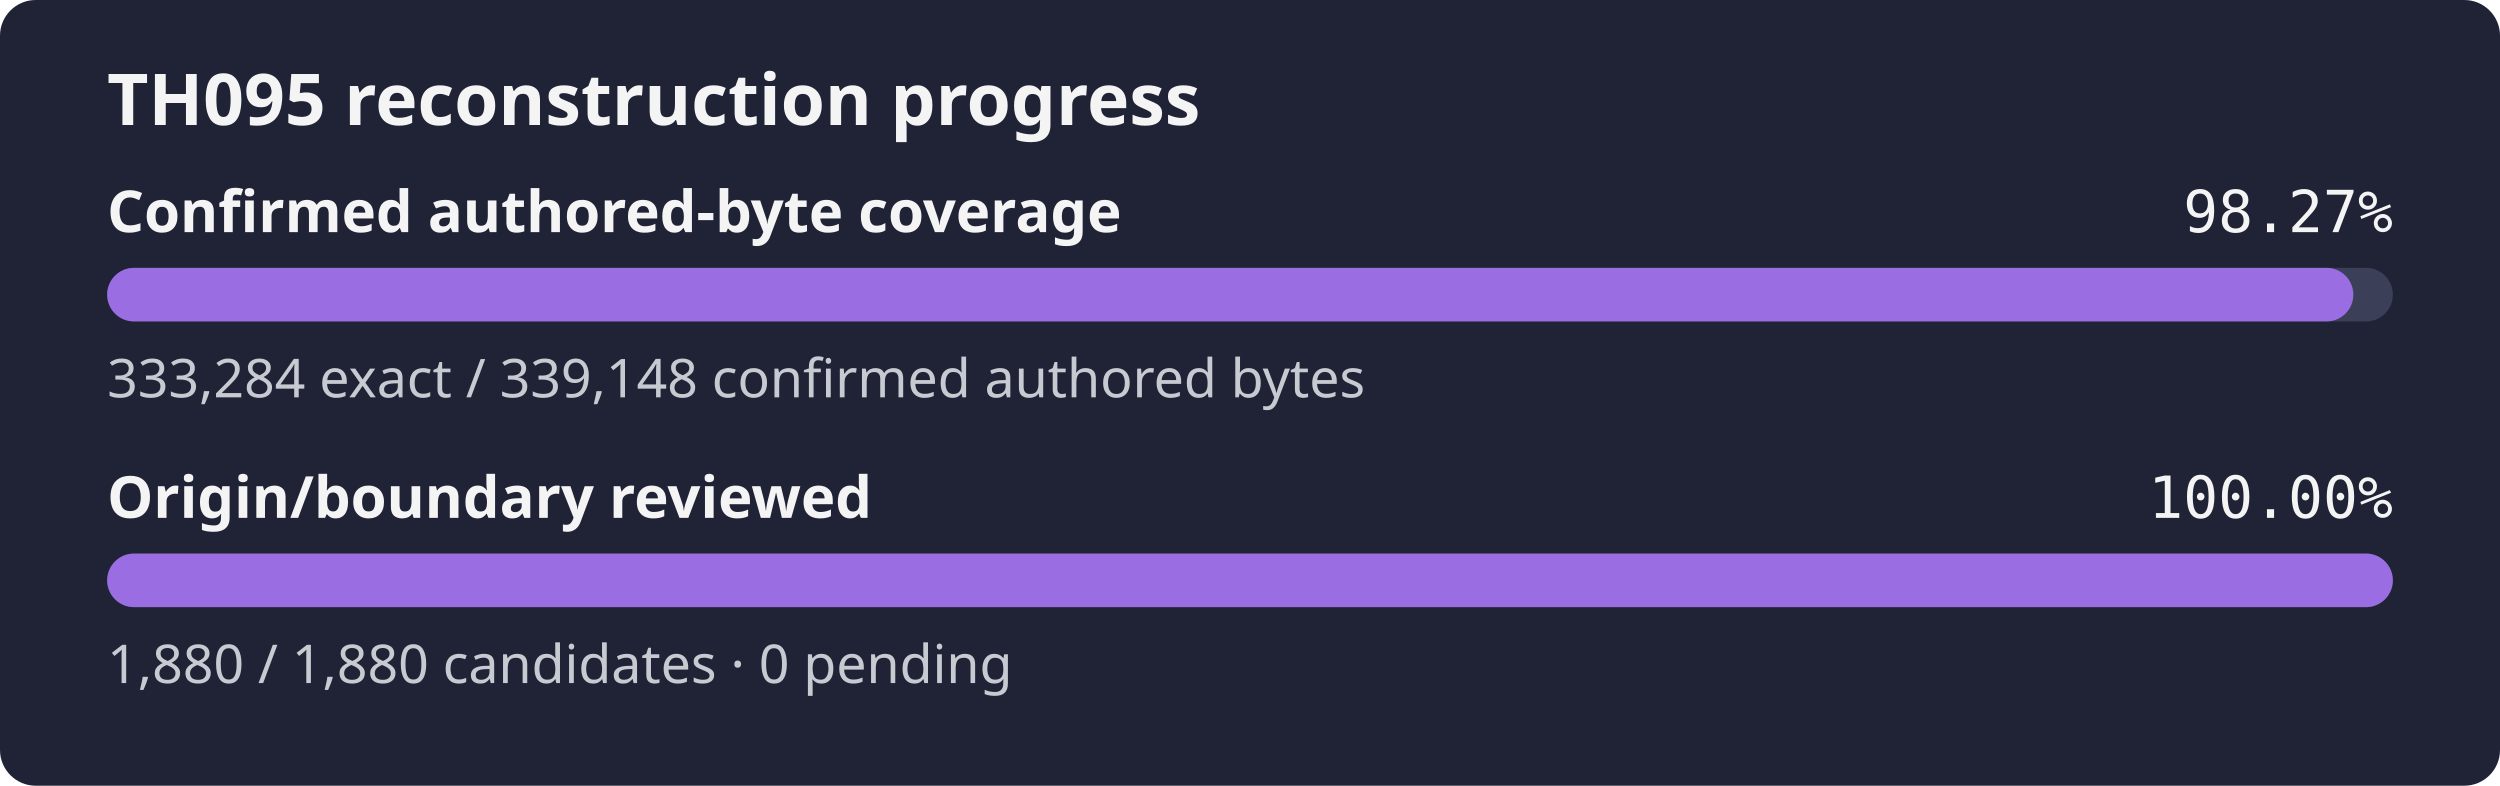
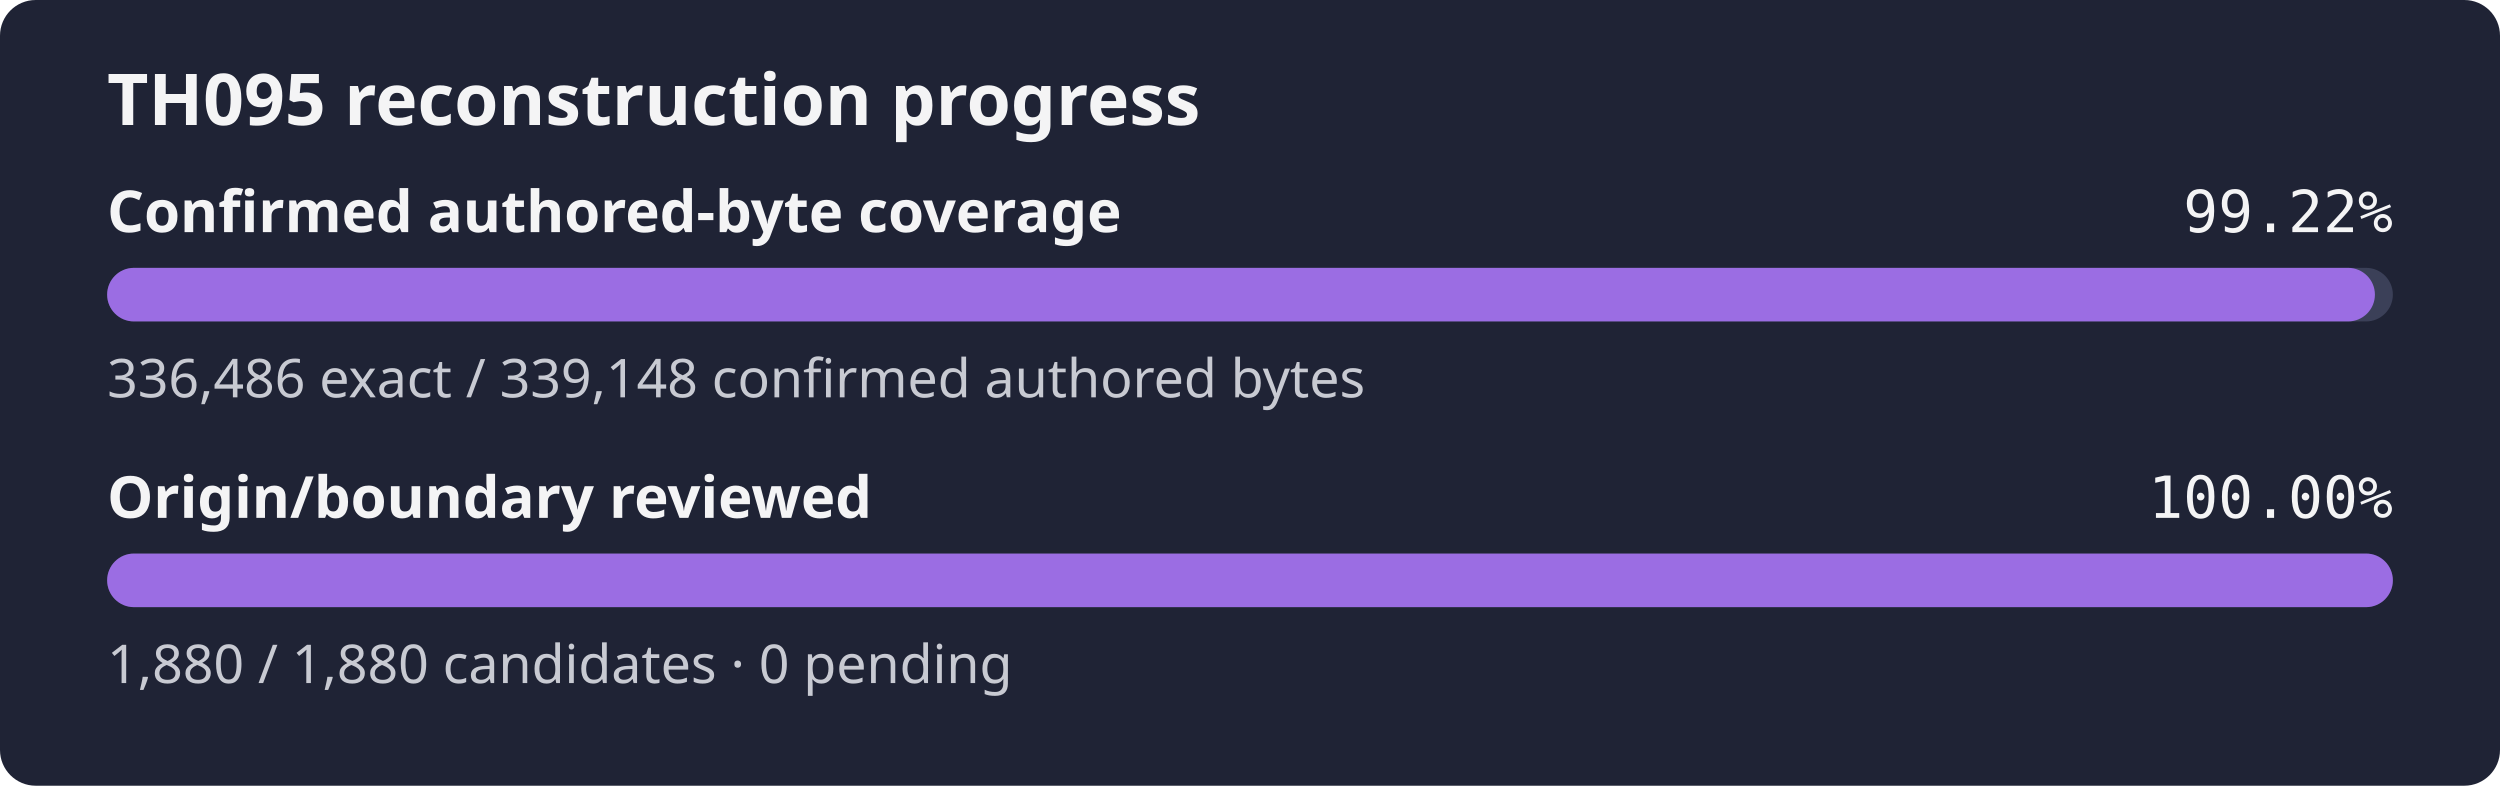
- <svg xmlns="http://www.w3.org/2000/svg" width="560" height="176" role="img" aria-label="TH095 reconstruction progress: 98.27% of the confirmed authored-byte set is exact, origin review 100.00%">
+ <svg xmlns="http://www.w3.org/2000/svg" width="560" height="176" role="img" aria-label="TH095 reconstruction progress: 99.22% of the confirmed authored-byte set is exact, origin review 100.00%">
  <rect width="560" height="176" rx="8" fill="#1f2335" />
  <text x="24" y="28" fill="#f4f4f5" font-family="sans-serif" font-size="16" font-weight="600">TH095 reconstruction progress</text>
  <text x="24" y="52" fill="#f4f4f5" font-family="sans-serif" font-size="13" font-weight="600">Confirmed authored-byte coverage</text>
-   <text x="536" y="52" fill="#f4f4f5" text-anchor="end" font-family="monospace" font-size="13">98.27%</text>
+   <text x="536" y="52" fill="#f4f4f5" text-anchor="end" font-family="monospace" font-size="13">99.22%</text>
  <rect x="24" y="60" width="512" height="12" rx="6" fill="#3b4058" />
-   <rect x="24" y="60" width="503.15" height="12" rx="6" fill="#9b6de3" />
-   <text x="24" y="89" fill="#c8cad2" font-family="sans-serif" font-size="12">333,284 exact / 339,148 confirmed authored bytes</text>
+   <rect x="24" y="60" width="507.98" height="12" rx="6" fill="#9b6de3" />
+   <text x="24" y="89" fill="#c8cad2" font-family="sans-serif" font-size="12">336,486 exact / 339,148 confirmed authored bytes</text>
  <text x="24" y="116" fill="#f4f4f5" font-family="sans-serif" font-size="13" font-weight="600">Origin/boundary reviewed</text>
  <text x="536" y="116" fill="#f4f4f5" text-anchor="end" font-family="monospace" font-size="13">100.00%</text>
  <rect x="24" y="124" width="512" height="12" rx="6" fill="#3b4058" />
  <rect x="24" y="124" width="512.00" height="12" rx="6" fill="#9b6de3" />
  <text x="24" y="153" fill="#c8cad2" font-family="sans-serif" font-size="12">1,880 / 1,880 candidates · 0 pending</text>
</svg>
